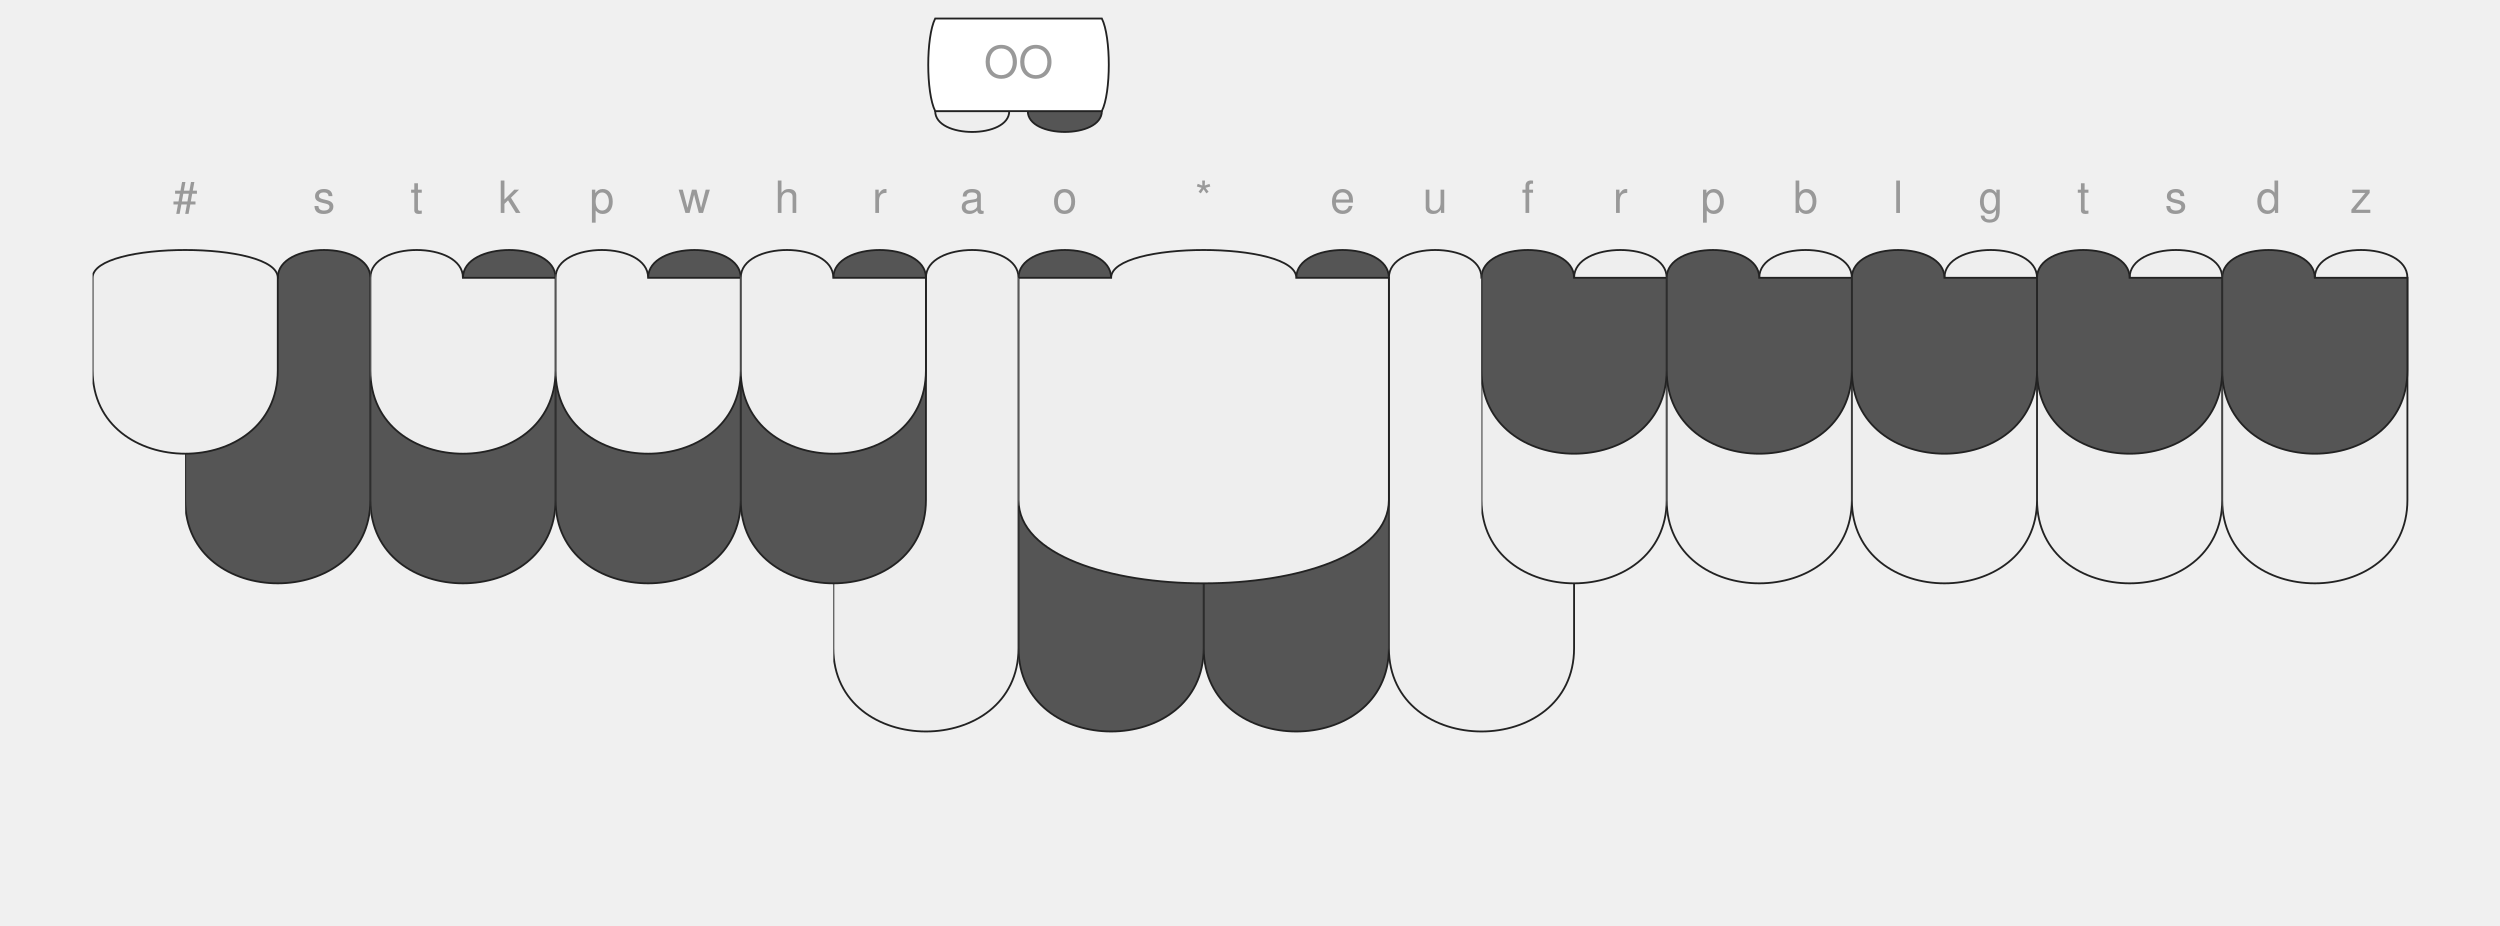
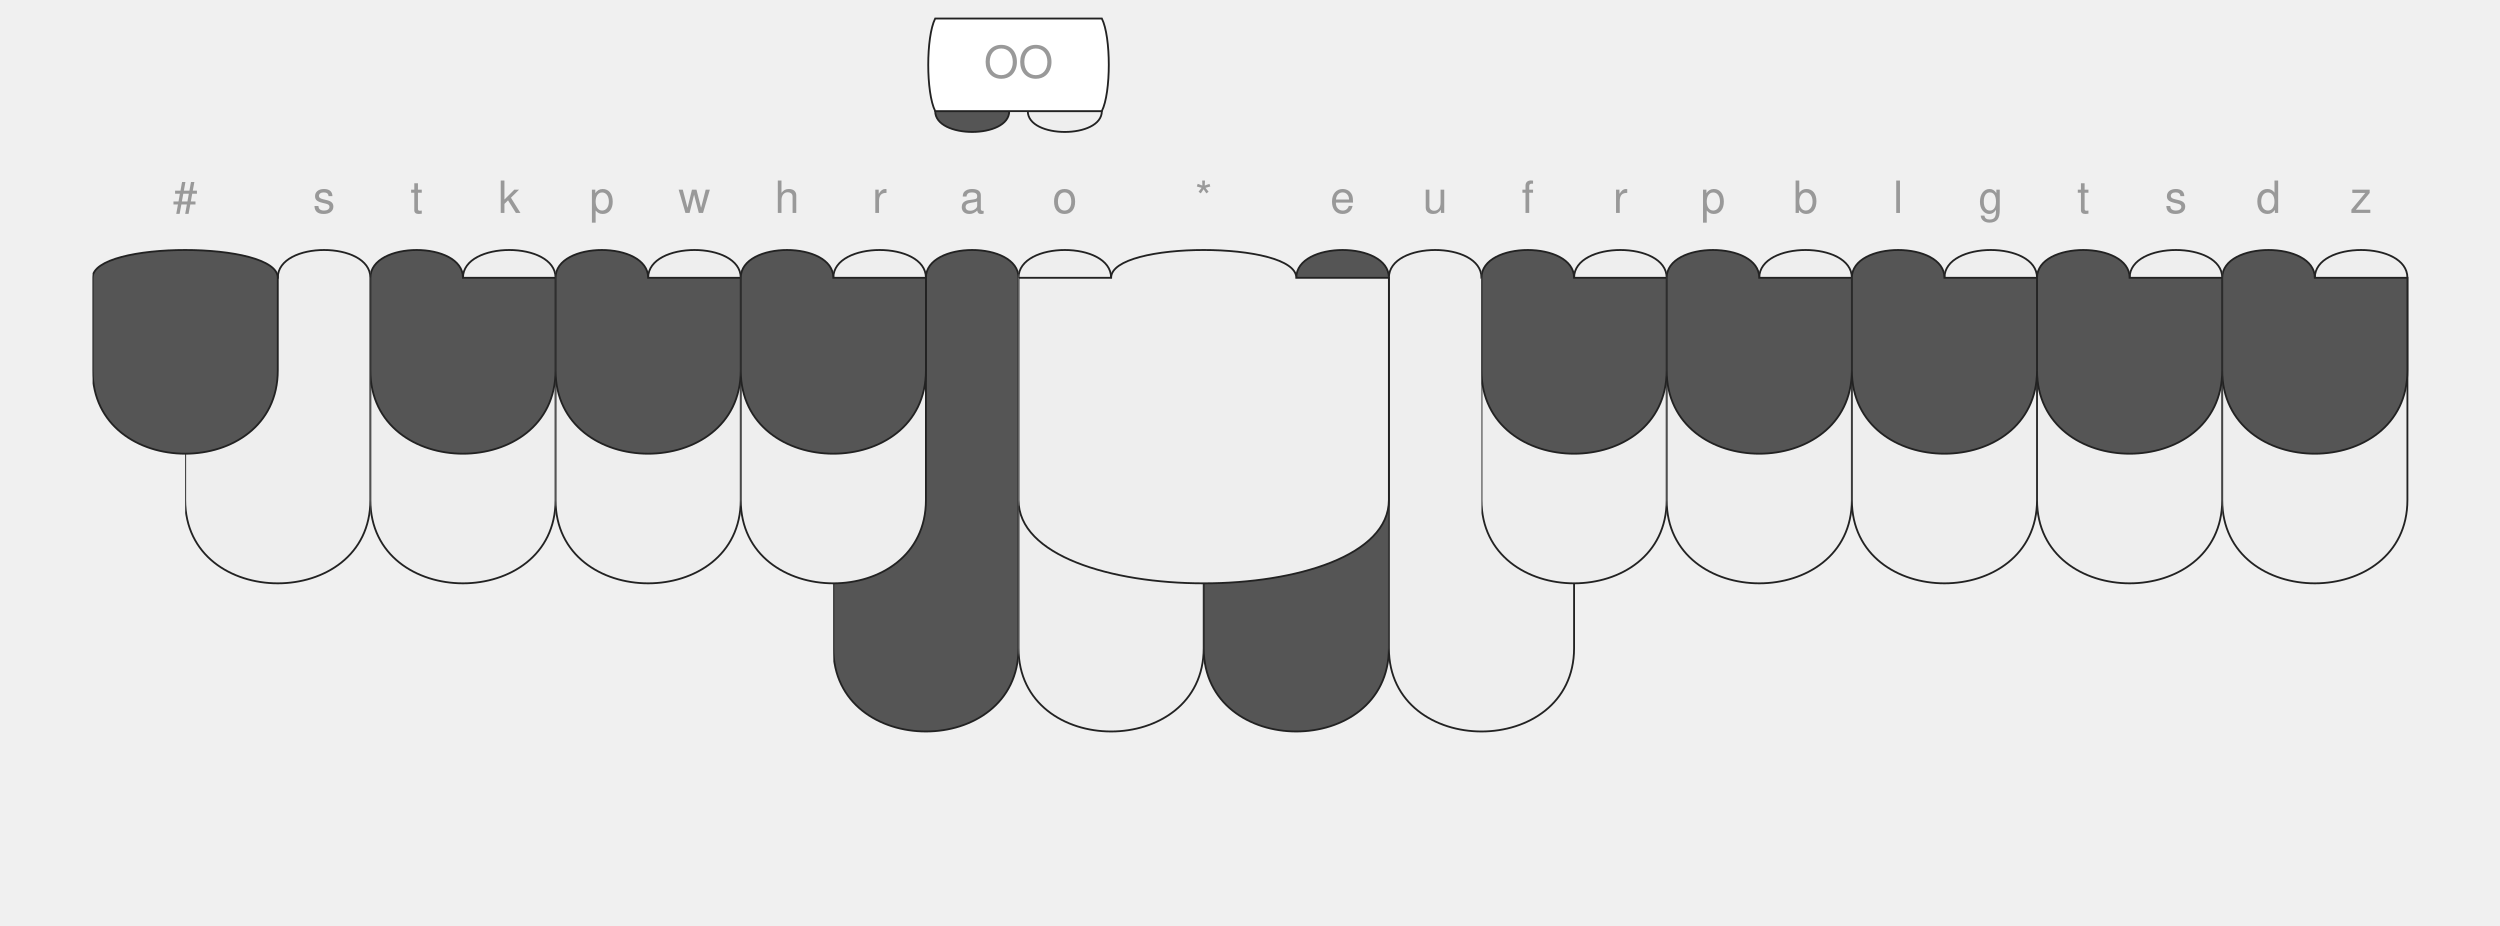
<svg xmlns="http://www.w3.org/2000/svg" xmlns:xlink="http://www.w3.org/1999/xlink" version="1.1" baseProfile="full" viewBox="0 0 1350 500">
  <style type="text/css">
    .stroked {
  stroke-width: 1;
  stroke: #222;
}

.darkFill {
  fill: #555;
}

.lightFill {
  fill: #eee;
}

.whiteFill {
  fill: #fff;
}

.buttonLabel {
  text-anchor: middle;
  text-transform: capitalize;
  font-family: Helvetica, Arial, sans-serif;
  font-size: 24px;
  fill: #999;
}

svg {
  /* border: 1px dotted white; */
}

  </style>
  <symbol id="topRowPath">
    <path d="M 0.0 100 C 0.0 80.0 50.0 80.0 50.0 100 L 100.0 100 L 100.0 150 C 100.0 210.0 0.0 210.0 0.0 150 z" />
  </symbol>
  <symbol id="bottomRowPath">
    <path d="M 0.0 100 L 50.0 100 C 50.0 80.0 100.0 80.0 100.0 100 L 100.0 220 C 100.0 280.0 0.0 280.0 0.0 220 z" />
  </symbol>
  <symbol id="thumbFirstPath">
    <path d="M 0.0 100 L 50.0 100 C 50.0 80.0 100.0 80.0 100.0 100 L 100.0 300 C 100.0 360.0 0.0 360.0 0.0 300 z" />
  </symbol>
  <symbol id="thumbSecondPath">
    <path d="M 0.0 100 C 0.0 80.0 50.0 80.0 50.0 100 L 100.0 100 L 100.0 300 C 100.0 360.0 0.0 360.0 0.0 300 z" />
  </symbol>
  <symbol id="starKeyPath">
    <path d="M 0.0 100 L 50.0 100 C 50.0 80.0 150.0 80.0 150.0 100 L 200.0 100 L 200.0 220 C 200.0 280.0 0.0 280.0 0.0 220 z" />
  </symbol>
  <symbol id="numberKeyPath">
    <path d="M 0.0 100 C 0.0 80.0 100.0 80.0 100.0 100 L 100.0 150 C 100.0 210.0 0.0 210.0 0.0 150 z" />
  </symbol>
  <symbol id="matcher-width-1">
    <path d="M 5.0 100 L 45.0 100 C 45.0 115.0 5.0 115.0 5.0 100 z" />
  </symbol>
  <symbol id="matcher-width-2">
    <path d="M 5.0 100 L 95.0 100 C 95.0 115.0 5.0 115.0 5.0 100 z" />
  </symbol>
  <symbol id="span-width-1">
    <path d="M 5.0 100 L 45.0 100 C 50.0 110 50.0 140 45.0 150 L 5.0 150 C  0 140 0 110 5.0 100 z" />
  </symbol>
  <symbol id="span-width-2">
    <path d="M 5.0 100 L 95.0 100 C 100.0 110 100.0 140 95.0 150 L 5.0 150 C  0 140 0 110 5.0 100 z" />
  </symbol>
  <symbol id="span-width-3">
    <path d="M 5.0 100 L 145.0 100 C 150.0 110 150.0 140 145.0 150 L 5.0 150 C  0 140 0 110 5.0 100 z" />
  </symbol>
  <symbol id="span-width-4">
    <path d="M 5.0 100 L 195.0 100 C 200.0 110 200.0 140 195.0 150 L 5.0 150 C  0 140 0 110 5.0 100 z" />
  </symbol>
  <symbol id="span-width-5">
    <path d="M 5.0 100 L 245.0 100 C 250.0 110 250.0 140 245.0 150 L 5.0 150 C  0 140 0 110 5.0 100 z" />
  </symbol>
  <symbol id="span-width-6">
    <path d="M 5.0 100 L 295.0 100 C 300.0 110 300.0 140 295.0 150 L 5.0 150 C  0 140 0 110 5.0 100 z" />
  </symbol>
  <symbol id="span-width-7">
    <path d="M 5.0 100 L 345.0 100 C 350.0 110 350.0 140 345.0 150 L 5.0 150 C  0 140 0 110 5.0 100 z" />
  </symbol>
  <symbol id="span-width-8">
    <path d="M 5.0 100 L 395.0 100 C 400.0 110 400.0 140 395.0 150 L 5.0 150 C  0 140 0 110 5.0 100 z" />
  </symbol>
  <symbol id="span-width-9">
    <path d="M 5.0 100 L 445.0 100 C 450.0 110 450.0 140 445.0 150 L 5.0 150 C  0 140 0 110 5.0 100 z" />
  </symbol>
  <symbol id="span-width-10">
    <path d="M 5.0 100 L 495.0 100 C 500.0 110 500.0 140 495.0 150 L 5.0 150 C  0 140 0 110 5.0 100 z" />
  </symbol>
  <symbol id="span-width-11">
    <path d="M 5.0 100 L 545.0 100 C 550.0 110 550.0 140 545.0 150 L 5.0 150 C  0 140 0 110 5.0 100 z" />
  </symbol>
  <symbol id="span-width-12">
    <path d="M 5.0 100 L 595.0 100 C 600.0 110 600.0 140 595.0 150 L 5.0 150 C  0 140 0 110 5.0 100 z" />
  </symbol>
  <symbol id="span-width-13">
    <path d="M 5.0 100 L 645.0 100 C 650.0 110 650.0 140 645.0 150 L 5.0 150 C  0 140 0 110 5.0 100 z" />
  </symbol>
  <symbol id="span-width-14">
    <path d="M 5.0 100 L 695.0 100 C 700.0 110 700.0 140 695.0 150 L 5.0 150 C  0 140 0 110 5.0 100 z" />
  </symbol>
  <symbol id="span-width-15">
    <path d="M 5.0 100 L 745.0 100 C 750.0 110 750.0 140 745.0 150 L 5.0 150 C  0 140 0 110 5.0 100 z" />
  </symbol>
  <g transform="translate(100)">
-     <use xlink:href="#thumbFirstPath" x="350.0" y="50" class="stroked lightFill" />
-     <use xlink:href="#thumbSecondPath" x="450.0" y="50" class="stroked darkFill" />
+     <use xlink:href="#thumbFirstPath" x="350.0" y="50" class="stroked darkFill" />
+     <use xlink:href="#thumbSecondPath" x="450.0" y="50" class="stroked lightFill" />
    <use xlink:href="#thumbFirstPath" x="550.0" y="50" class="stroked darkFill" />
    <use xlink:href="#thumbSecondPath" x="650.0" y="50" class="stroked lightFill" />
-     <use xlink:href="#bottomRowPath" x="0" y="50" class="stroked darkFill" />
-     <use xlink:href="#bottomRowPath" x="100" y="50" class="stroked darkFill" />
-     <use xlink:href="#bottomRowPath" x="200" y="50" class="stroked darkFill" />
-     <use xlink:href="#bottomRowPath" x="300" y="50" class="stroked darkFill" />
+     <use xlink:href="#bottomRowPath" x="0" y="50" class="stroked lightFill" />
+     <use xlink:href="#bottomRowPath" x="100" y="50" class="stroked lightFill" />
+     <use xlink:href="#bottomRowPath" x="200" y="50" class="stroked lightFill" />
+     <use xlink:href="#bottomRowPath" x="300" y="50" class="stroked lightFill" />
    <use xlink:href="#starKeyPath" x="450.0" y="50" class="stroked lightFill" />
    <use xlink:href="#bottomRowPath" x="700" y="50" class="stroked lightFill" />
    <use xlink:href="#bottomRowPath" x="800" y="50" class="stroked lightFill" />
    <use xlink:href="#bottomRowPath" x="900" y="50" class="stroked lightFill" />
    <use xlink:href="#bottomRowPath" x="1000" y="50" class="stroked lightFill" />
    <use xlink:href="#bottomRowPath" x="1100" y="50" class="stroked lightFill" />
-     <use xlink:href="#numberKeyPath" x="-50.0" y="50" class="stroked lightFill" />
-     <use xlink:href="#topRowPath" x="100" y="50" class="stroked lightFill" />
-     <use xlink:href="#topRowPath" x="200" y="50" class="stroked lightFill" />
-     <use xlink:href="#topRowPath" x="300" y="50" class="stroked lightFill" />
+     <use xlink:href="#numberKeyPath" x="-50.0" y="50" class="stroked darkFill" />
+     <use xlink:href="#topRowPath" x="100" y="50" class="stroked darkFill" />
+     <use xlink:href="#topRowPath" x="200" y="50" class="stroked darkFill" />
+     <use xlink:href="#topRowPath" x="300" y="50" class="stroked darkFill" />
    <use xlink:href="#topRowPath" x="700" y="50" class="stroked darkFill" />
    <use xlink:href="#topRowPath" x="800" y="50" class="stroked darkFill" />
    <use xlink:href="#topRowPath" x="900" y="50" class="stroked darkFill" />
    <use xlink:href="#topRowPath" x="1000" y="50" class="stroked darkFill" />
    <use xlink:href="#topRowPath" x="1100" y="50" class="stroked darkFill" />
    <text class="buttonLabel" y="115" x="0">
      <tspan>#</tspan>
    </text>
    <text class="buttonLabel" y="115" x="75">
      <tspan>s</tspan>
    </text>
    <text class="buttonLabel" y="115" x="125">
      <tspan>t</tspan>
    </text>
    <text class="buttonLabel" y="115" x="175">
      <tspan>k</tspan>
    </text>
    <text class="buttonLabel" y="115" x="225">
      <tspan>p</tspan>
    </text>
    <text class="buttonLabel" y="115" x="275">
      <tspan>w</tspan>
    </text>
    <text class="buttonLabel" y="115" x="325">
      <tspan>h</tspan>
    </text>
    <text class="buttonLabel" y="115" x="375">
      <tspan>r</tspan>
    </text>
    <text class="buttonLabel" y="115" x="425">
      <tspan>a</tspan>
    </text>
    <text class="buttonLabel" y="115" x="475">
      <tspan>o</tspan>
    </text>
    <text class="buttonLabel" y="115" x="550">
      <tspan>*</tspan>
    </text>
    <text class="buttonLabel" y="115" x="625">
      <tspan>e</tspan>
    </text>
    <text class="buttonLabel" y="115" x="675">
      <tspan>u</tspan>
    </text>
    <text class="buttonLabel" y="115" x="725">
      <tspan>f</tspan>
    </text>
    <text class="buttonLabel" y="115" x="775">
      <tspan>r</tspan>
    </text>
    <text class="buttonLabel" y="115" x="825">
      <tspan>p</tspan>
    </text>
    <text class="buttonLabel" y="115" x="875">
      <tspan>b</tspan>
    </text>
    <text class="buttonLabel" y="115" x="925">
      <tspan>l</tspan>
    </text>
    <text class="buttonLabel" y="115" x="975">
      <tspan>g</tspan>
    </text>
    <text class="buttonLabel" y="115" x="1025">
      <tspan>t</tspan>
    </text>
    <text class="buttonLabel" y="115" x="1075">
      <tspan>s</tspan>
    </text>
    <text class="buttonLabel" y="115" x="1125">
      <tspan>d</tspan>
    </text>
    <text class="buttonLabel" y="115" x="1175">
      <tspan>z</tspan>
    </text>
    <g>
-       <use xlink:href="#matcher-width-1" x="400" y="-40" class="stroked lightFill" />
-       <use xlink:href="#matcher-width-1" x="450" y="-40" class="stroked darkFill" />
+       <use xlink:href="#matcher-width-1" x="400" y="-40" class="stroked darkFill" />
+       <use xlink:href="#matcher-width-1" x="450" y="-40" class="stroked lightFill" />
      <use xlink:href="#span-width-2" x="400" y="-90" class="stroked whiteFill" />
      <text class="buttonLabel" x="450.0" y="42">
        <tspan>OO</tspan>
      </text>
    </g>
  </g>
</svg>
